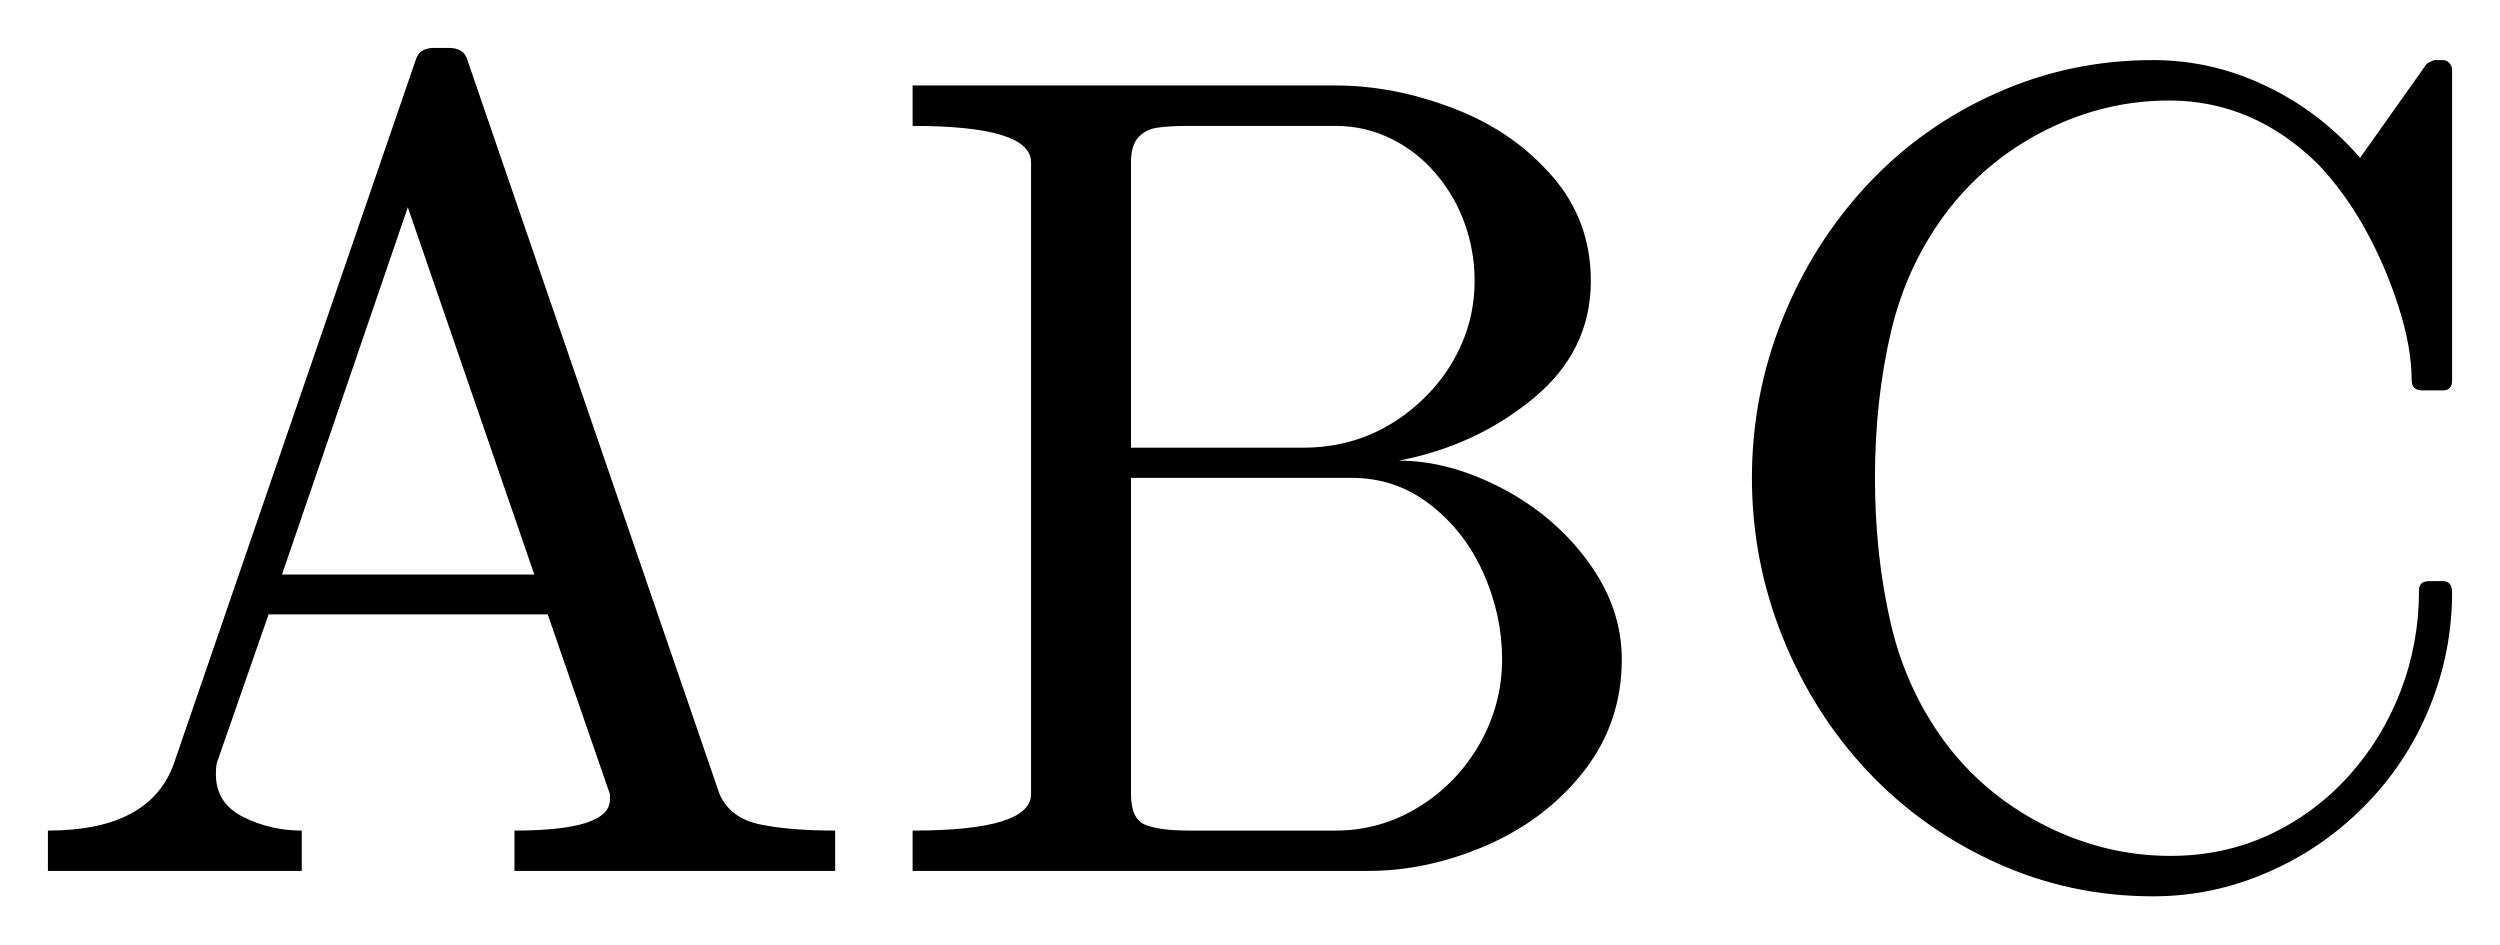
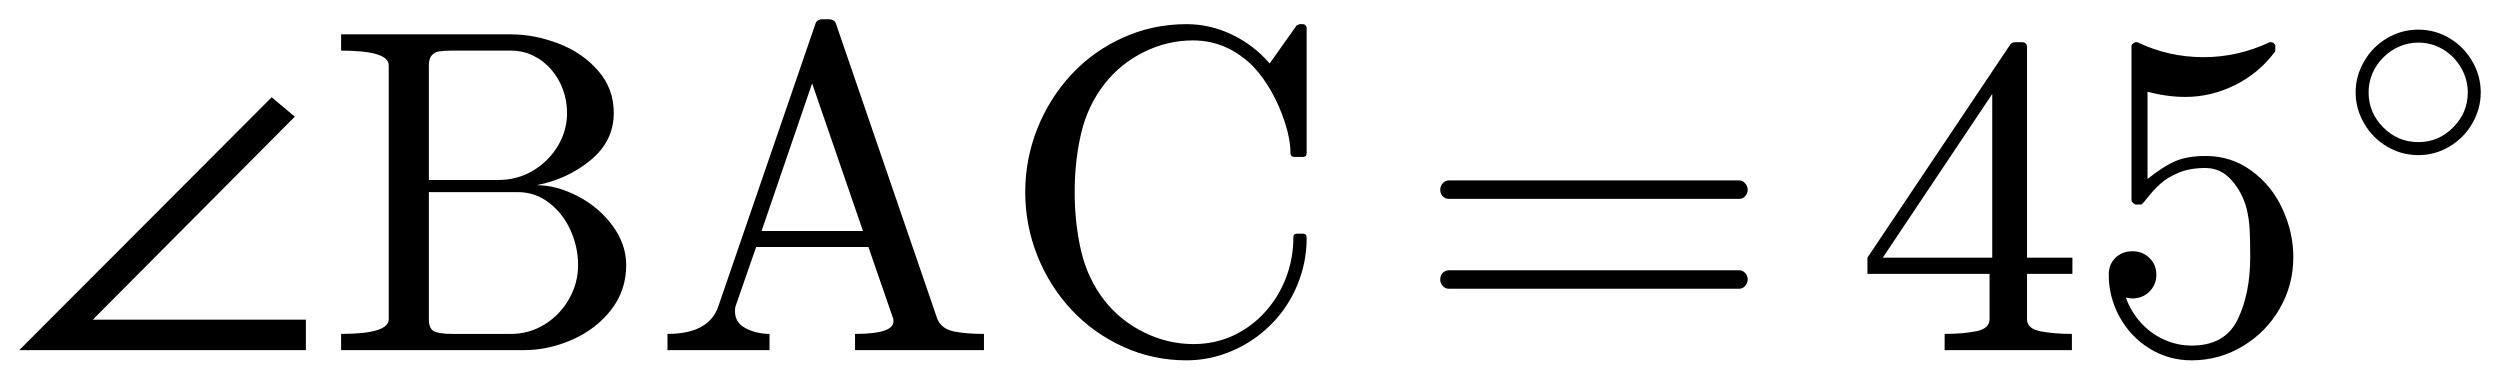
- <svg xmlns="http://www.w3.org/2000/svg" width="26.09pt" height="9.854pt" viewBox="0 0 26.09 9.854" version="1.1">
+ <svg xmlns="http://www.w3.org/2000/svg" width="64.898pt" height="9.854pt" viewBox="0 0 64.898 9.854" version="1.1">
  <defs>
    <style type="text/css">*{stroke-linejoin: round; stroke-linecap: butt}</style>
  </defs>
  <g id="figure_1">
    <g id="patch_1">
-       <path d="M 0 9.854  L 26.09 9.854  L 26.09 0  L 0 0  L 0 9.854  z " style="fill: none; opacity: 0" />
+       <path d="M 0 9.854  L 64.898 9.854  L 64.898 0  L 0 0  L 0 9.854  z " style="fill: none; opacity: 0" />
    </g>
    <g id="axes_1">
      <g id="patch_2">
-         <path d="M 0.5 9.089  L 0.5 8.668  Q 1.573 8.668 1.818 7.959  L 4.338 0.627  Q 4.374 0.5 4.531 0.5  L 4.685 0.5  Q 4.843 0.5 4.878 0.627  L 7.509 8.287  Q 7.619 8.538 7.933 8.604  Q 8.248 8.668 8.716 8.668  L 8.716 9.089  L 5.369 9.089  L 5.369 8.668  Q 6.365 8.668 6.365 8.345  L 6.365 8.287  L 5.716 6.412  L 2.803 6.412  L 2.264 7.959  Q 2.253 8 2.253 8.081  Q 2.253 8.381 2.536 8.525  Q 2.821 8.668 3.149 8.668  L 3.149 9.089  L 0.5 9.089  z M 2.943 5.996  L 5.576 5.996  L 4.256 2.163  L 2.943 5.996  z M 9.524 9.089  L 9.524 8.668  Q 10.76 8.668 10.76 8.287  L 10.76 1.694  Q 10.76 1.314 9.524 1.314  L 9.524 0.892  L 13.936 0.892  Q 14.546 0.892 15.166 1.13  Q 15.787 1.366 16.194 1.833  Q 16.602 2.298 16.602 2.932  Q 16.602 3.663 16.001 4.158  Q 15.401 4.653 14.598 4.807  Q 15.119 4.807 15.671 5.094  Q 16.222 5.381 16.573 5.861  Q 16.925 6.341 16.925 6.881  Q 16.925 7.537 16.535 8.041  Q 16.145 8.544 15.524 8.818  Q 14.904 9.089 14.276 9.089  L 9.524 9.089  z M 11.803 8.287  Q 11.803 8.544 11.949 8.606  Q 12.097 8.668 12.412 8.668  L 13.936 8.668  Q 14.405 8.668 14.806 8.422  Q 15.207 8.174 15.442 7.762  Q 15.676 7.349 15.676 6.881  Q 15.676 6.423 15.483 5.986  Q 15.29 5.549 14.928 5.268  Q 14.568 4.987 14.107 4.987  L 11.803 4.987  L 11.803 8.287  z M 11.803 4.672  L 13.602 4.672  Q 13.966 4.672 14.285 4.541  Q 14.604 4.407 14.859 4.158  Q 15.114 3.909 15.251 3.596  Q 15.389 3.283 15.389 2.932  Q 15.389 2.621 15.286 2.334  Q 15.185 2.047 14.984 1.812  Q 14.786 1.578 14.516 1.447  Q 14.248 1.314 13.936 1.314  L 12.412 1.314  Q 12.196 1.314 12.076 1.333  Q 11.956 1.349 11.879 1.434  Q 11.803 1.518 11.803 1.694  L 11.803 4.672  z M 20.345 7.807  Q 20.756 8.328 21.371 8.63  Q 21.986 8.932 22.65 8.932  Q 23.205 8.932 23.679 8.713  Q 24.155 8.491 24.51 8.099  Q 24.864 7.706 25.054 7.209  Q 25.245 6.71 25.245 6.159  Q 25.245 6.065 25.35 6.065  L 25.496 6.065  Q 25.59 6.065 25.59 6.183  Q 25.59 6.809 25.35 7.393  Q 25.11 7.976 24.669 8.418  Q 24.23 8.861 23.659 9.106  Q 23.089 9.354 22.468 9.354  Q 21.605 9.354 20.835 9.005  Q 20.064 8.656 19.492 8.051  Q 18.922 7.443 18.602 6.646  Q 18.283 5.849 18.283 4.987  Q 18.283 4.126 18.602 3.329  Q 18.922 2.533 19.492 1.923  Q 20.064 1.314 20.835 0.971  Q 21.605 0.627 22.468 0.627  Q 23.083 0.627 23.645 0.896  Q 24.208 1.162 24.63 1.647  L 25.327 0.663  Q 25.397 0.627 25.408 0.627  L 25.496 0.627  Q 25.532 0.627 25.56 0.657  Q 25.59 0.688 25.59 0.729  L 25.59 3.969  Q 25.59 4.074 25.496 4.074  L 25.28 4.074  Q 25.168 4.074 25.168 3.969  Q 25.168 3.622 25.029 3.194  Q 24.892 2.767 24.679 2.384  Q 24.465 2 24.184 1.706  Q 23.51 1.049 22.637 1.049  Q 21.975 1.049 21.367 1.349  Q 20.762 1.647 20.345 2.174  Q 19.907 2.737 19.736 3.455  Q 19.567 4.173 19.567 4.987  Q 19.567 5.803 19.736 6.524  Q 19.907 7.244 20.345 7.807  z " clip-path="url(#pd7afc2da4c)" />
+         <path d="M 7.94 9.089  L 0.5 9.089  L 7.053 2.525  L 7.653 3.029  L 2.409 8.298  L 7.94 8.298  L 7.94 9.089  z M 8.855 9.089  L 8.855 8.668  Q 10.091 8.668 10.091 8.287  L 10.091 1.694  Q 10.091 1.314 8.855 1.314  L 8.855 0.892  L 13.267 0.892  Q 13.876 0.892 14.497 1.13  Q 15.117 1.366 15.524 1.833  Q 15.933 2.298 15.933 2.932  Q 15.933 3.663 15.331 4.158  Q 14.731 4.653 13.929 4.807  Q 14.45 4.807 15.001 5.094  Q 15.552 5.381 15.903 5.861  Q 16.256 6.341 16.256 6.881  Q 16.256 7.537 15.866 8.041  Q 15.476 8.544 14.855 8.818  Q 14.234 9.089 13.606 9.089  L 8.855 9.089  z M 11.133 8.287  Q 11.133 8.544 11.279 8.606  Q 11.427 8.668 11.742 8.668  L 13.267 8.668  Q 13.736 8.668 14.137 8.422  Q 14.538 8.174 14.772 7.762  Q 15.007 7.349 15.007 6.881  Q 15.007 6.423 14.814 5.986  Q 14.621 5.549 14.259 5.268  Q 13.899 4.987 13.437 4.987  L 11.133 4.987  L 11.133 8.287  z M 11.133 4.672  L 12.933 4.672  Q 13.297 4.672 13.616 4.541  Q 13.934 4.407 14.189 4.158  Q 14.444 3.909 14.581 3.596  Q 14.72 3.283 14.72 2.932  Q 14.72 2.621 14.617 2.334  Q 14.516 2.047 14.315 1.812  Q 14.116 1.578 13.846 1.447  Q 13.578 1.314 13.267 1.314  L 11.742 1.314  Q 11.527 1.314 11.407 1.333  Q 11.287 1.349 11.21 1.434  Q 11.133 1.518 11.133 1.694  L 11.133 4.672  z M 17.327 9.089  L 17.327 8.668  Q 18.399 8.668 18.645 7.959  L 21.165 0.627  Q 21.2 0.5 21.358 0.5  L 21.512 0.5  Q 21.669 0.5 21.705 0.627  L 24.335 8.287  Q 24.446 8.538 24.759 8.604  Q 25.074 8.668 25.543 8.668  L 25.543 9.089  L 22.196 9.089  L 22.196 8.668  Q 23.192 8.668 23.192 8.345  L 23.192 8.287  L 22.543 6.412  L 19.629 6.412  L 19.091 7.959  Q 19.08 8 19.08 8.081  Q 19.08 8.381 19.363 8.525  Q 19.648 8.668 19.976 8.668  L 19.976 9.089  L 17.327 9.089  z M 19.77 5.996  L 22.402 5.996  L 21.082 2.163  L 19.77 5.996  z M 28.676 7.807  Q 29.087 8.328 29.702 8.63  Q 30.317 8.932 30.98 8.932  Q 31.535 8.932 32.01 8.713  Q 32.486 8.491 32.84 8.099  Q 33.195 7.706 33.384 7.209  Q 33.575 6.71 33.575 6.159  Q 33.575 6.065 33.68 6.065  L 33.827 6.065  Q 33.92 6.065 33.92 6.183  Q 33.92 6.809 33.68 7.393  Q 33.44 7.976 33 8.418  Q 32.561 8.861 31.989 9.106  Q 31.419 9.354 30.799 9.354  Q 29.936 9.354 29.165 9.005  Q 28.395 8.656 27.823 8.051  Q 27.253 7.443 26.932 6.646  Q 26.614 5.849 26.614 4.987  Q 26.614 4.126 26.932 3.329  Q 27.253 2.533 27.823 1.923  Q 28.395 1.314 29.165 0.971  Q 29.936 0.627 30.799 0.627  Q 31.414 0.627 31.976 0.896  Q 32.539 1.162 32.96 1.647  L 33.658 0.663  Q 33.727 0.627 33.739 0.627  L 33.827 0.627  Q 33.862 0.627 33.89 0.657  Q 33.92 0.688 33.92 0.729  L 33.92 3.969  Q 33.92 4.074 33.827 4.074  L 33.611 4.074  Q 33.499 4.074 33.499 3.969  Q 33.499 3.622 33.36 3.194  Q 33.223 2.767 33.009 2.384  Q 32.795 2 32.514 1.706  Q 31.841 1.049 30.967 1.049  Q 30.305 1.049 29.698 1.349  Q 29.092 1.647 28.676 2.174  Q 28.237 2.737 28.067 3.455  Q 27.898 4.173 27.898 4.987  Q 27.898 5.803 28.067 6.524  Q 28.237 7.244 28.676 7.807  z M 37.615 7.496  Q 37.516 7.496 37.45 7.421  Q 37.387 7.344 37.387 7.256  Q 37.387 7.156 37.45 7.087  Q 37.516 7.016 37.615 7.016  L 45.151 7.016  Q 45.239 7.016 45.303 7.087  Q 45.369 7.156 45.369 7.256  Q 45.369 7.344 45.303 7.421  Q 45.239 7.496 45.151 7.496  L 37.615 7.496  z M 37.615 5.163  Q 37.516 5.163 37.45 5.094  Q 37.387 5.022 37.387 4.923  Q 37.387 4.835 37.45 4.76  Q 37.516 4.683 37.615 4.683  L 45.151 4.683  Q 45.239 4.683 45.303 4.76  Q 45.369 4.835 45.369 4.923  Q 45.369 5.022 45.303 5.094  Q 45.239 5.163 45.151 5.163  L 37.615 5.163  z M 48.477 7.109  L 48.477 6.688  L 52.185 1.156  Q 52.227 1.096 52.309 1.096  L 52.485 1.096  Q 52.62 1.096 52.62 1.231  L 52.62 6.688  L 53.798 6.688  L 53.798 7.109  L 52.62 7.109  L 52.62 8.287  Q 52.62 8.533 52.971 8.6  Q 53.323 8.668 53.785 8.668  L 53.785 9.089  L 50.481 9.089  L 50.481 8.668  Q 50.944 8.668 51.295 8.6  Q 51.647 8.533 51.647 8.287  L 51.647 7.109  L 48.477 7.109  z M 48.876 6.688  L 51.717 6.688  L 51.717 2.439  L 48.876 6.688  z M 55.185 7.724  Q 55.309 8.075 55.564 8.364  Q 55.819 8.651 56.168 8.812  Q 56.517 8.971 56.892 8.971  Q 57.758 8.971 58.086 8.298  Q 58.414 7.625 58.414 6.663  Q 58.414 6.247 58.399 5.964  Q 58.386 5.679 58.32 5.416  Q 58.21 4.994 57.93 4.678  Q 57.653 4.361 57.248 4.361  Q 56.845 4.361 56.554 4.484  Q 56.263 4.606 56.082 4.771  Q 55.902 4.934 55.761 5.116  Q 55.62 5.298 55.585 5.309  L 55.45 5.309  Q 55.42 5.309 55.375 5.272  Q 55.332 5.234 55.332 5.199  L 55.332 1.19  Q 55.332 1.162 55.369 1.13  Q 55.408 1.096 55.45 1.096  L 55.485 1.096  Q 56.293 1.484 57.201 1.484  Q 58.092 1.484 58.918 1.096  L 58.954 1.096  Q 58.995 1.096 59.029 1.126  Q 59.065 1.156 59.065 1.19  L 59.065 1.302  Q 59.065 1.361 59.042 1.361  Q 58.632 1.906 58.013 2.212  Q 57.394 2.516 56.732 2.516  Q 56.252 2.516 55.748 2.381  L 55.748 4.647  Q 56.147 4.325 56.46 4.188  Q 56.773 4.049 57.261 4.049  Q 57.923 4.049 58.446 4.432  Q 58.971 4.812 59.252 5.426  Q 59.533 6.037 59.533 6.674  Q 59.533 7.396 59.179 8.011  Q 58.825 8.626 58.215 8.99  Q 57.606 9.354 56.892 9.354  Q 56.299 9.354 55.804 9.05  Q 55.309 8.744 55.024 8.229  Q 54.741 7.713 54.741 7.132  Q 54.741 6.862 54.915 6.693  Q 55.092 6.522 55.356 6.522  Q 55.62 6.522 55.798 6.697  Q 55.977 6.869 55.977 7.132  Q 55.977 7.391 55.798 7.569  Q 55.62 7.747 55.356 7.747  Q 55.315 7.747 55.262 7.739  Q 55.21 7.73 55.185 7.724  z M 62.779 4.027  Q 62.344 4.027 61.969 3.807  Q 61.593 3.587 61.372 3.206  Q 61.15 2.824 61.15 2.398  Q 61.15 1.971 61.372 1.591  Q 61.593 1.209 61.969 0.989  Q 62.344 0.769 62.779 0.769  Q 63.213 0.769 63.586 0.991  Q 63.96 1.212 64.179 1.592  Q 64.398 1.971 64.398 2.398  Q 64.398 2.824 64.179 3.204  Q 63.96 3.583 63.586 3.805  Q 63.213 4.027 62.779 4.027  z M 62.779 3.689  Q 63.304 3.689 63.683 3.306  Q 64.062 2.923 64.062 2.398  Q 64.062 2.062 63.888 1.76  Q 63.714 1.458 63.419 1.282  Q 63.124 1.106 62.779 1.106  Q 62.52 1.106 62.286 1.207  Q 62.053 1.307 61.868 1.492  Q 61.684 1.676 61.585 1.908  Q 61.487 2.139 61.487 2.398  Q 61.487 2.923 61.866 3.306  Q 62.246 3.689 62.779 3.689  z " clip-path="url(#pa26a9e9e9c)" />
      </g>
    </g>
  </g>
  <defs>
-     <clipPath id="pd7afc2da4c">
-       <rect x="0" y="0" width="26.09" height="9.854" />
+     <clipPath id="pa26a9e9e9c">
+       <rect x="0" y="0" width="64.898" height="9.854" />
    </clipPath>
  </defs>
</svg>
